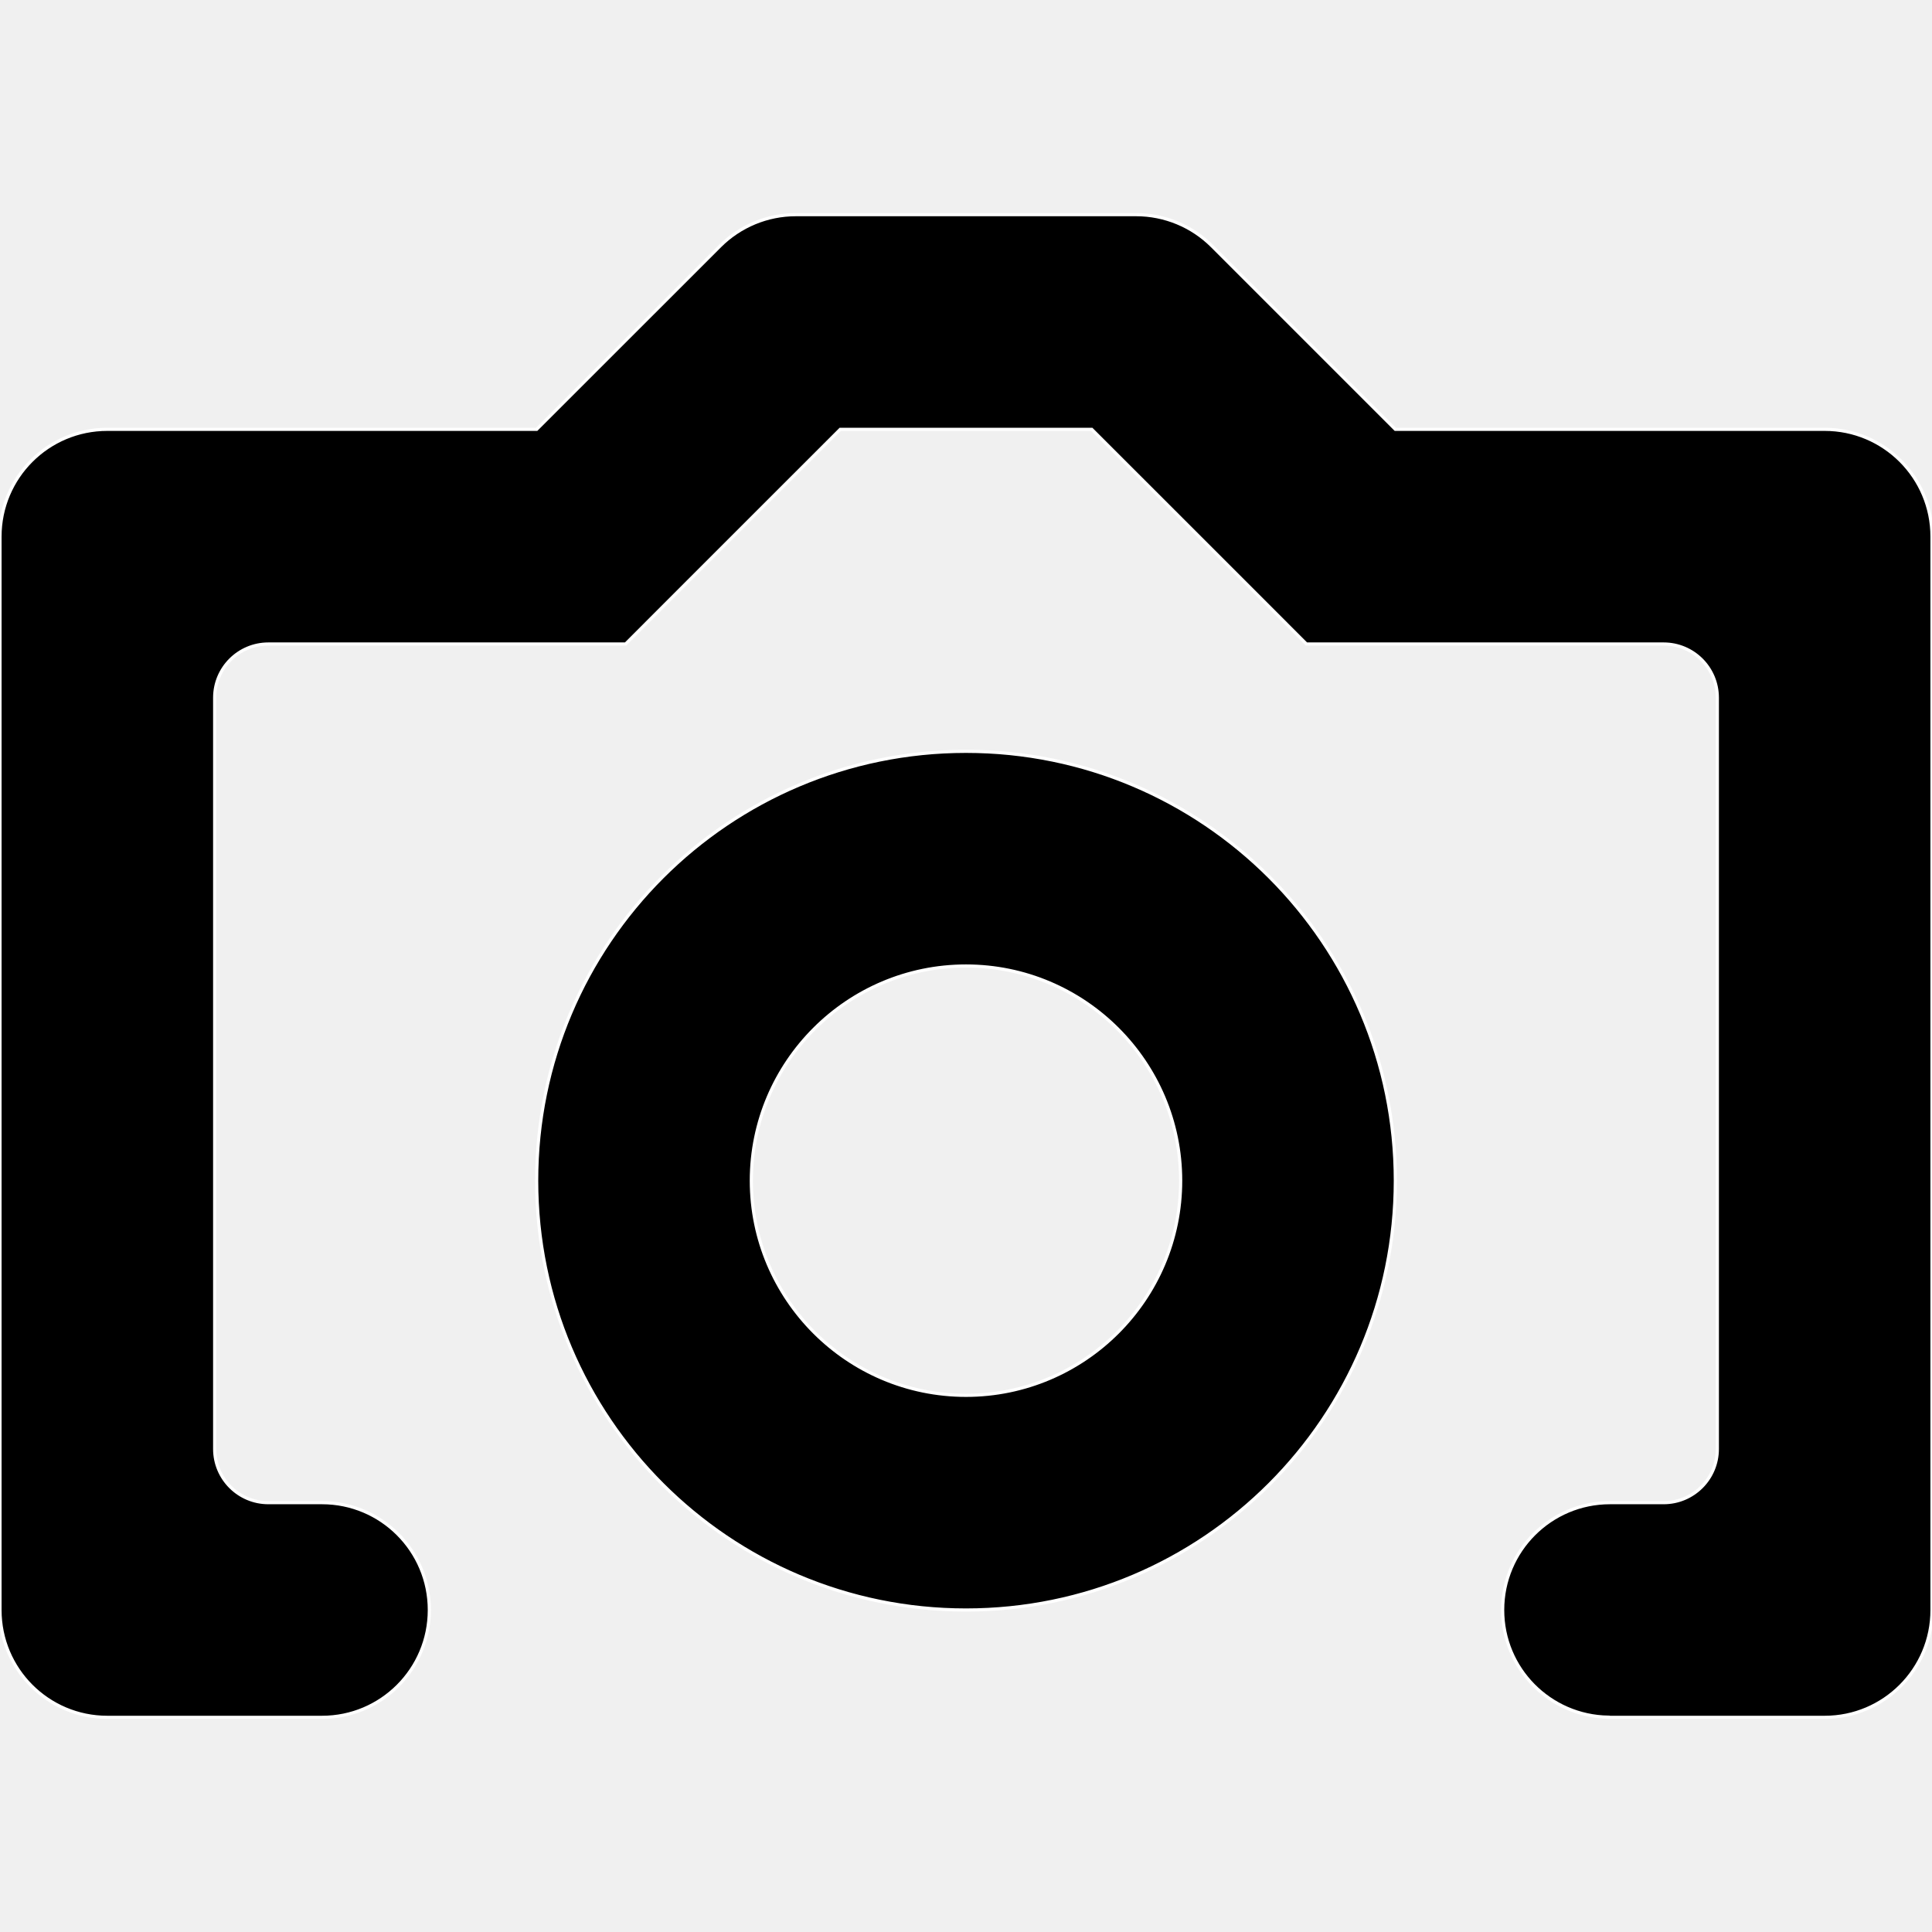
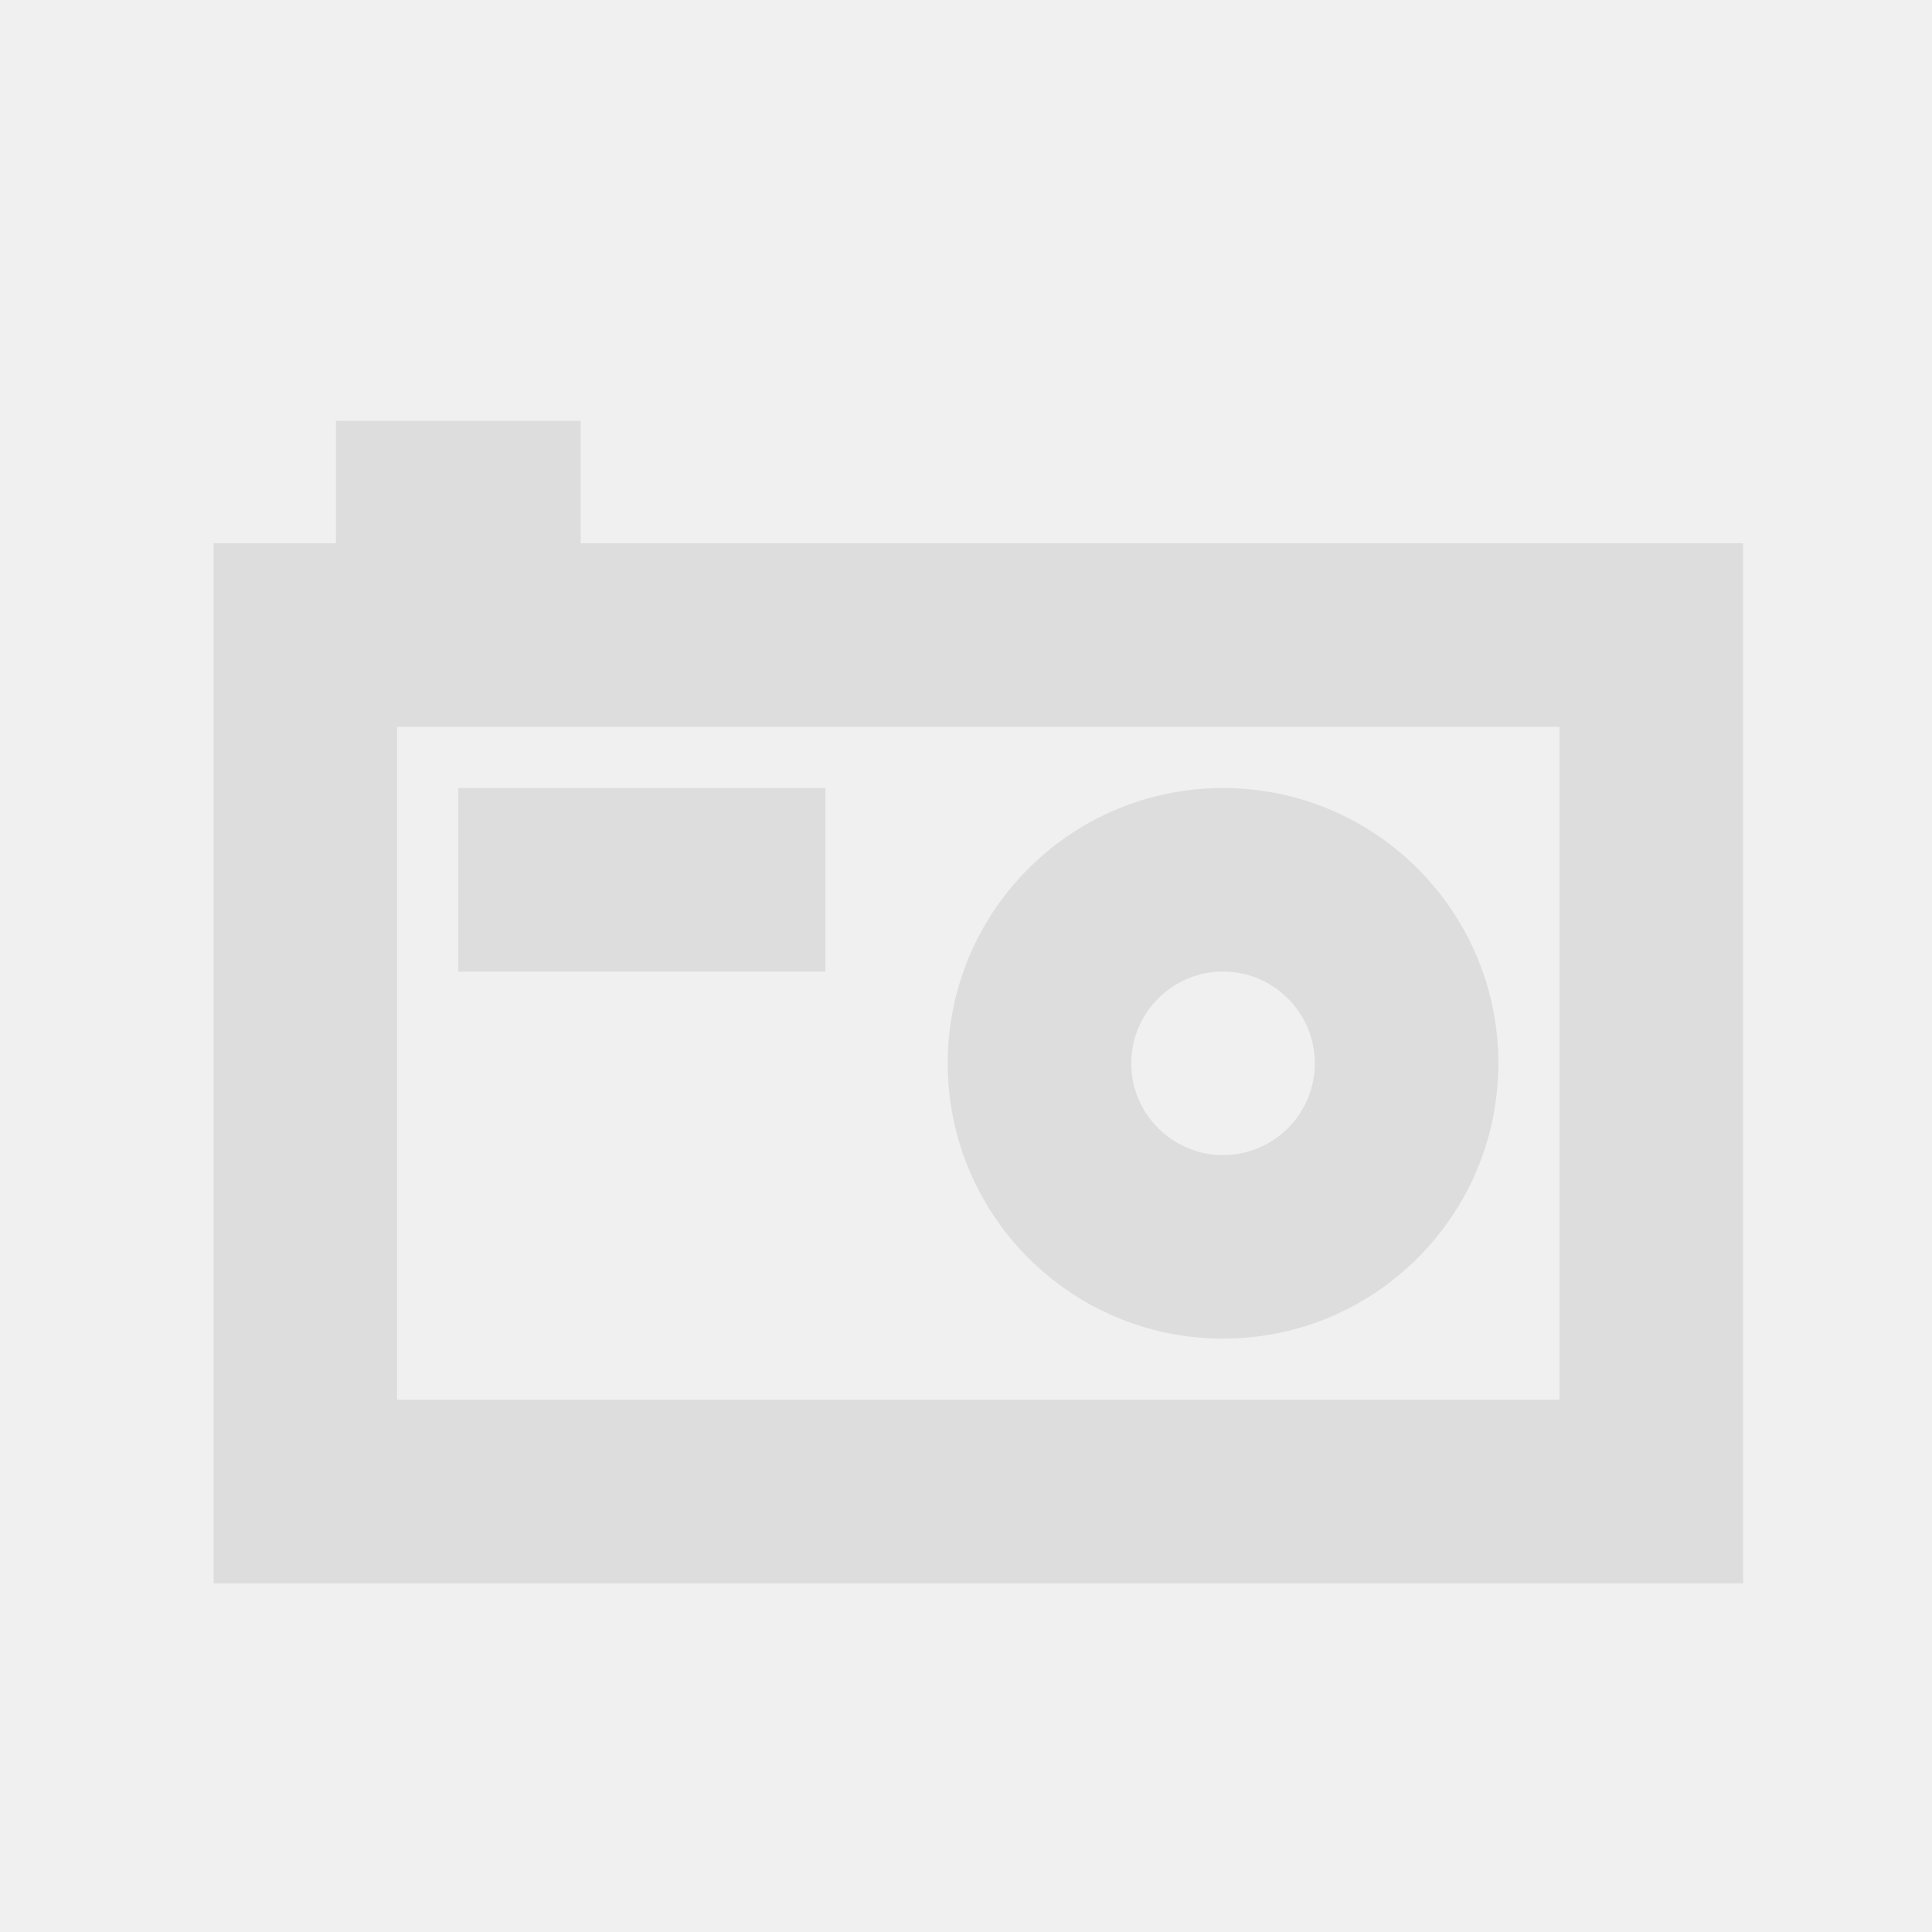
- <svg xmlns="http://www.w3.org/2000/svg" version="1.1" id="Capa_1" x="0px" y="0px" width="612px" height="612px" viewBox="0 0 612 612" style="enable-background:new 0 0 612 612;" xml:space="preserve">
-   <g>
-     <g>
-       <g id="Camera">
-         <g>
-           <path stroke="white" d="M578,136H442l-58.038-58.038C377.587,71.587,368.934,68,359.924,68H252.093c-9.01,0-17.663,3.587-24.038,9.962L170,136      H34c-18.785,0-34,15.215-34,34v340c0,18.785,15.215,34,34,34h68c18.785,0,34-15.215,34-34s-15.215-34-34-34H85      c-9.384,0-17-7.616-17-17V221c0-9.384,7.616-17,17-17h113.169l19.907-19.924L266.169,136h79.662l48.093,48.076L413.831,204H527      c9.384,0,17,7.616,17,17v238c0,9.384-7.616,17-17,17h-17c-18.785,0-34,15.215-34,34c0,18.598,14.943,33.66,33.473,33.949V544      H578c18.785,0,34-15.215,34-34V170C612,151.215,596.785,136,578,136z M306,238c-75.106,0-136,60.894-136,136      c0,75.106,60.894,136,136,136c75.106,0,136-60.894,136-136C442,298.894,381.106,238,306,238z M306,442      c-37.502,0-68-30.498-68-68s30.498-68,68-68s68,30.498,68,68S343.502,442,306,442z" />
-         </g>
-       </g>
-     </g>
-   </g>
-   <g>
- </g>
-   <g>
- </g>
-   <g>
- </g>
-   <g>
- </g>
-   <g>
- </g>
-   <g>
- </g>
-   <g>
- </g>
-   <g>
- </g>
-   <g>
- </g>
-   <g>
- </g>
-   <g>
- </g>
-   <g>
- </g>
-   <g>
- </g>
-   <g>
- </g>
-   <g>
- </g>
+ <svg xmlns="http://www.w3.org/2000/svg" width="24" height="24" viewBox="0 0 24 24" version="1.1" id="svg3710">
+   <defs id="defs3714" />
+   <style type="text/css" id="style3706">
+ .st0{fill:#DDDDDD;stroke:#DDDDDD;}
+ </style>
+   <path class="st0" d="M 19.753,8.649 V 17.769 H 4.553 V 8.649 Z m 1.52,-1.52 H 3.033 V 19.289 H 21.273 Z M 9.873,11.689 H 6.073 v -1.52 H 9.873 Z M 6.833,6.369 H 4.553 V 5.609 h 2.28 z m 8.36,5.32 c 0.838,0 1.52,0.682 1.52,1.52 0,0.838 -0.682,1.52 -1.52,1.52 -0.838,0 -1.52,-0.682 -1.52,-1.52 0,-0.838 0.682,-1.52 1.52,-1.52 z m 0,-1.52 c -1.679,0 -3.04,1.361 -3.04,3.04 0,1.679 1.361,3.04 3.04,3.04 1.679,0 3.04,-1.361 3.04,-3.04 0,-1.679 -1.361,-3.04 -3.04,-3.04 z" id="path3708" style="fill:#dddddd;stroke:#dddddd;stroke-width:0.76" />
</svg>
